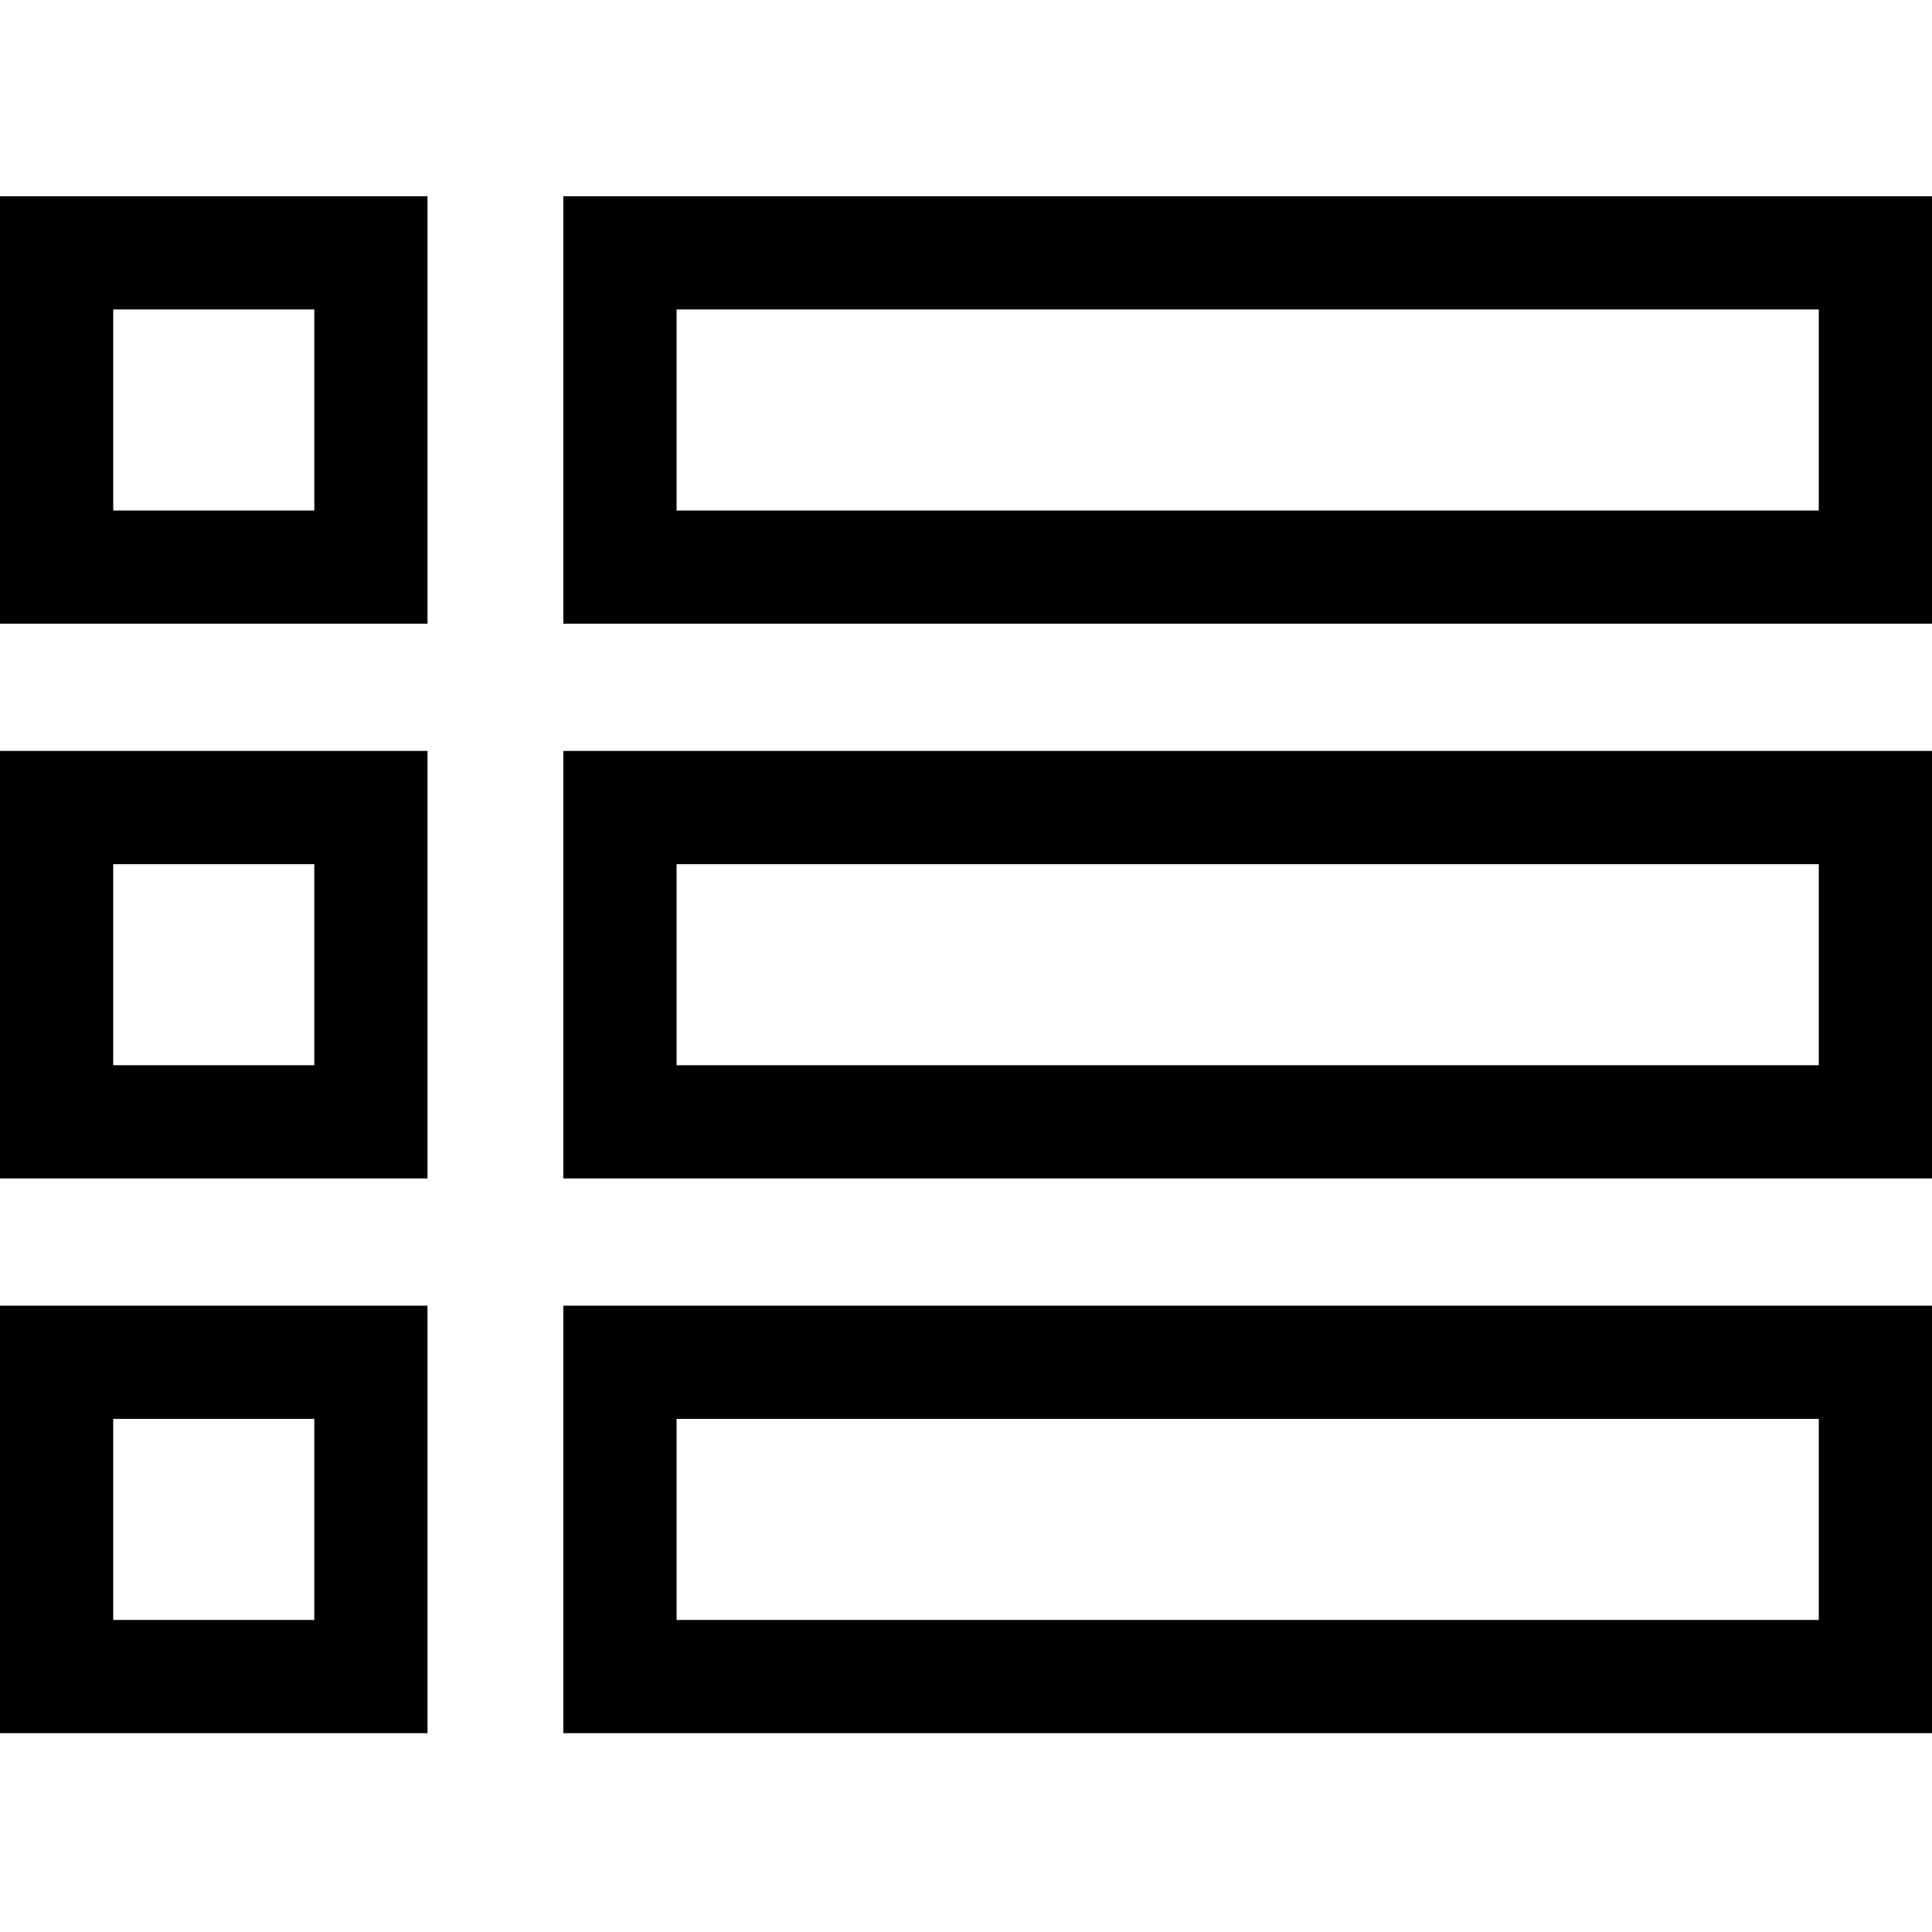
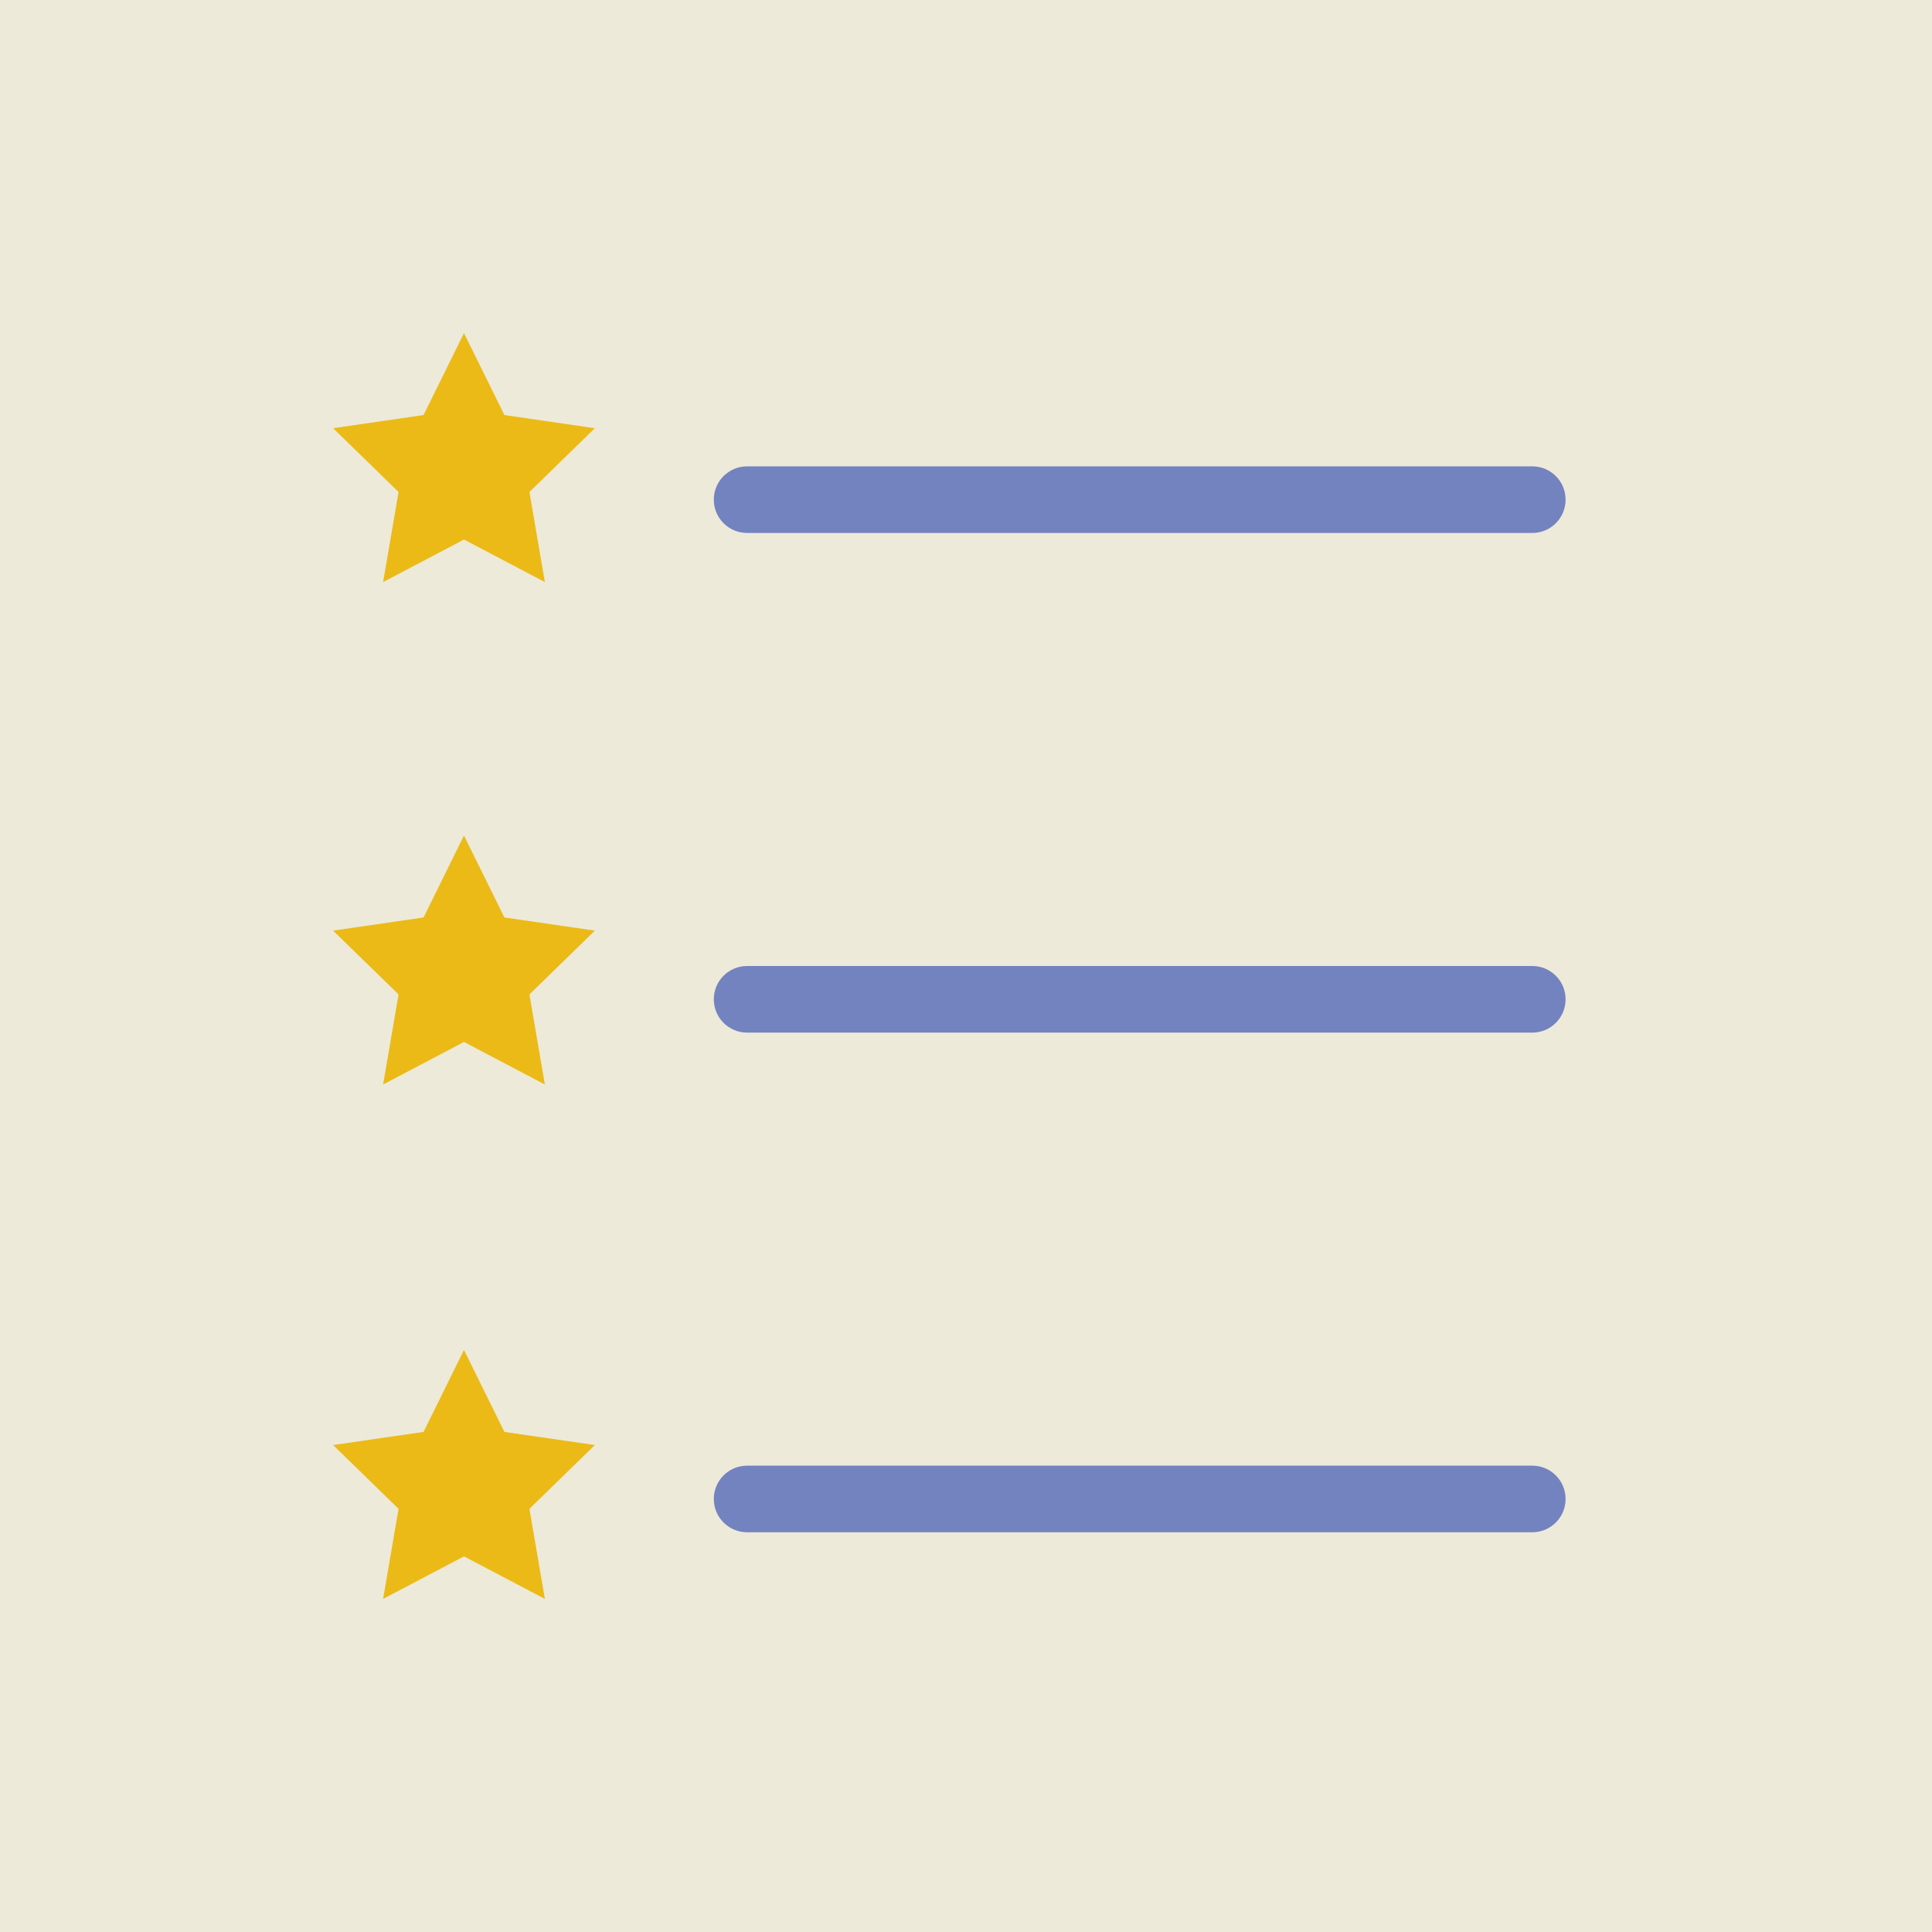
- <svg xmlns="http://www.w3.org/2000/svg" height="512pt" viewBox="0 -52 512 512" width="512pt">
-   <path d="m0 113.293h113.293v-113.293h-113.293zm30.004-83.289h53.289v53.289h-53.289zm0 0" />
-   <path d="m149.297 0v113.293h362.703v-113.293zm332.699 83.293h-302.695v-53.289h302.695zm0 0" />
-   <path d="m0 260.301h113.293v-113.293h-113.293zm30.004-83.293h53.289v53.289h-53.289zm0 0" />
-   <path d="m149.297 260.301h362.703v-113.293h-362.703zm30.004-83.293h302.695v53.289h-302.695zm0 0" />
-   <path d="m0 407.309h113.293v-113.297h-113.293zm30.004-83.293h53.289v53.289h-53.289zm0 0" />
-   <path d="m149.297 407.309h362.703v-113.297h-362.703zm30.004-83.293h302.695v53.289h-302.695zm0 0" />
+ <svg xmlns="http://www.w3.org/2000/svg" version="1.1" id="Capa_1" x="0px" y="0px" viewBox="0 0 58 58" style="enable-background:new 0 0 58 58;" xml:space="preserve">
+   <rect style="fill:#EDEADA;" width="58" height="58" />
+   <polygon style="fill:#EBBA16;" points="13.929,10 15.143,12.46 17.858,12.855 15.894,14.77 16.357,17.474 13.929,16.197   11.501,17.474 11.965,14.77 10,12.855 12.715,12.46 " />
+   <polygon style="fill:#EBBA16;" points="13.929,25.083 15.143,27.543 17.858,27.938 15.894,29.853 16.357,32.557 13.929,31.28   11.501,32.557 11.965,29.853 10,27.938 12.715,27.543 " />
+   <polygon style="fill:#EBBA16;" points="13.929,40.526 15.143,42.987 17.858,43.381 15.894,45.296 16.357,48 13.929,46.723   11.501,48 11.965,45.296 10,43.381 12.715,42.987 " />
+   <path style="fill:#7383BF;" d="M46,16H22.429c-0.552,0-1-0.447-1-1s0.448-1,1-1H46c0.552,0,1,0.447,1,1S46.552,16,46,16z" />
+   <path style="fill:#7383BF;" d="M46,31H22.429c-0.552,0-1-0.447-1-1s0.448-1,1-1H46c0.552,0,1,0.447,1,1S46.552,31,46,31z" />
+   <path style="fill:#7383BF;" d="M46,46H22.429c-0.552,0-1-0.447-1-1s0.448-1,1-1H46c0.552,0,1,0.447,1,1S46.552,46,46,46z" />
+   <g>
+ </g>
+   <g>
+ </g>
+   <g>
+ </g>
+   <g>
+ </g>
+   <g>
+ </g>
+   <g>
+ </g>
+   <g>
+ </g>
+   <g>
+ </g>
+   <g>
+ </g>
+   <g>
+ </g>
+   <g>
+ </g>
+   <g>
+ </g>
+   <g>
+ </g>
+   <g>
+ </g>
+   <g>
+ </g>
</svg>
